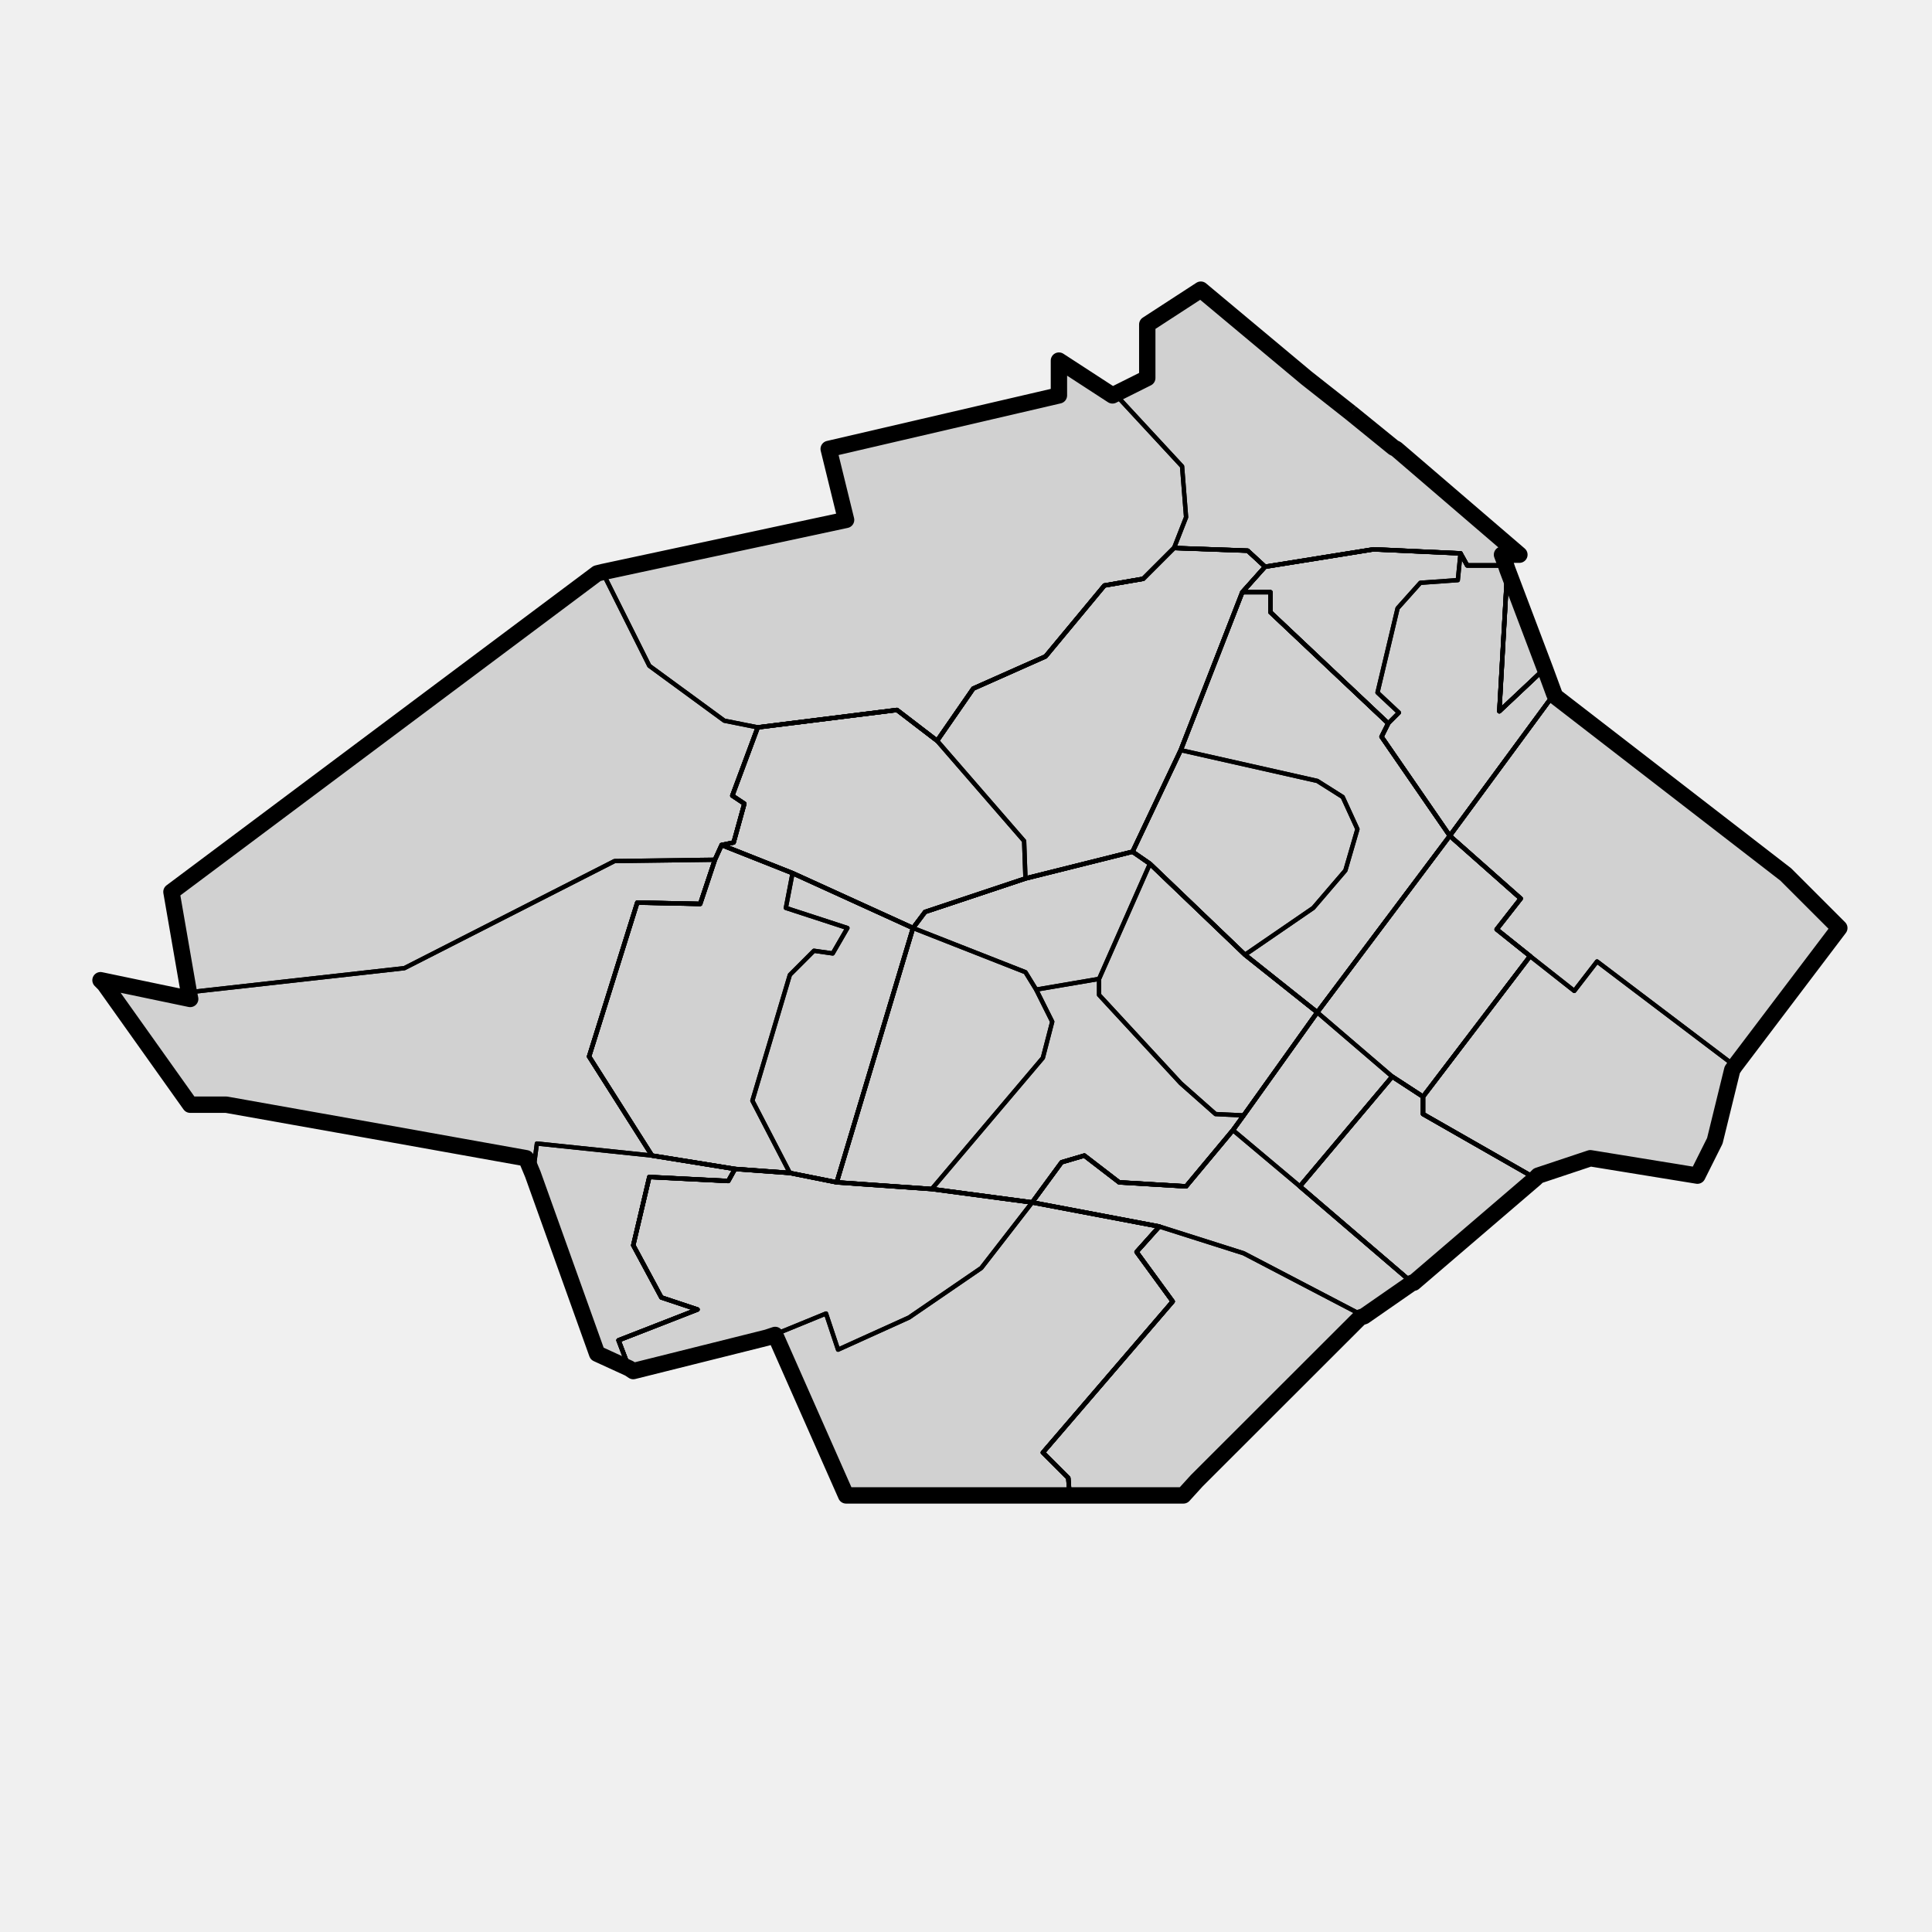
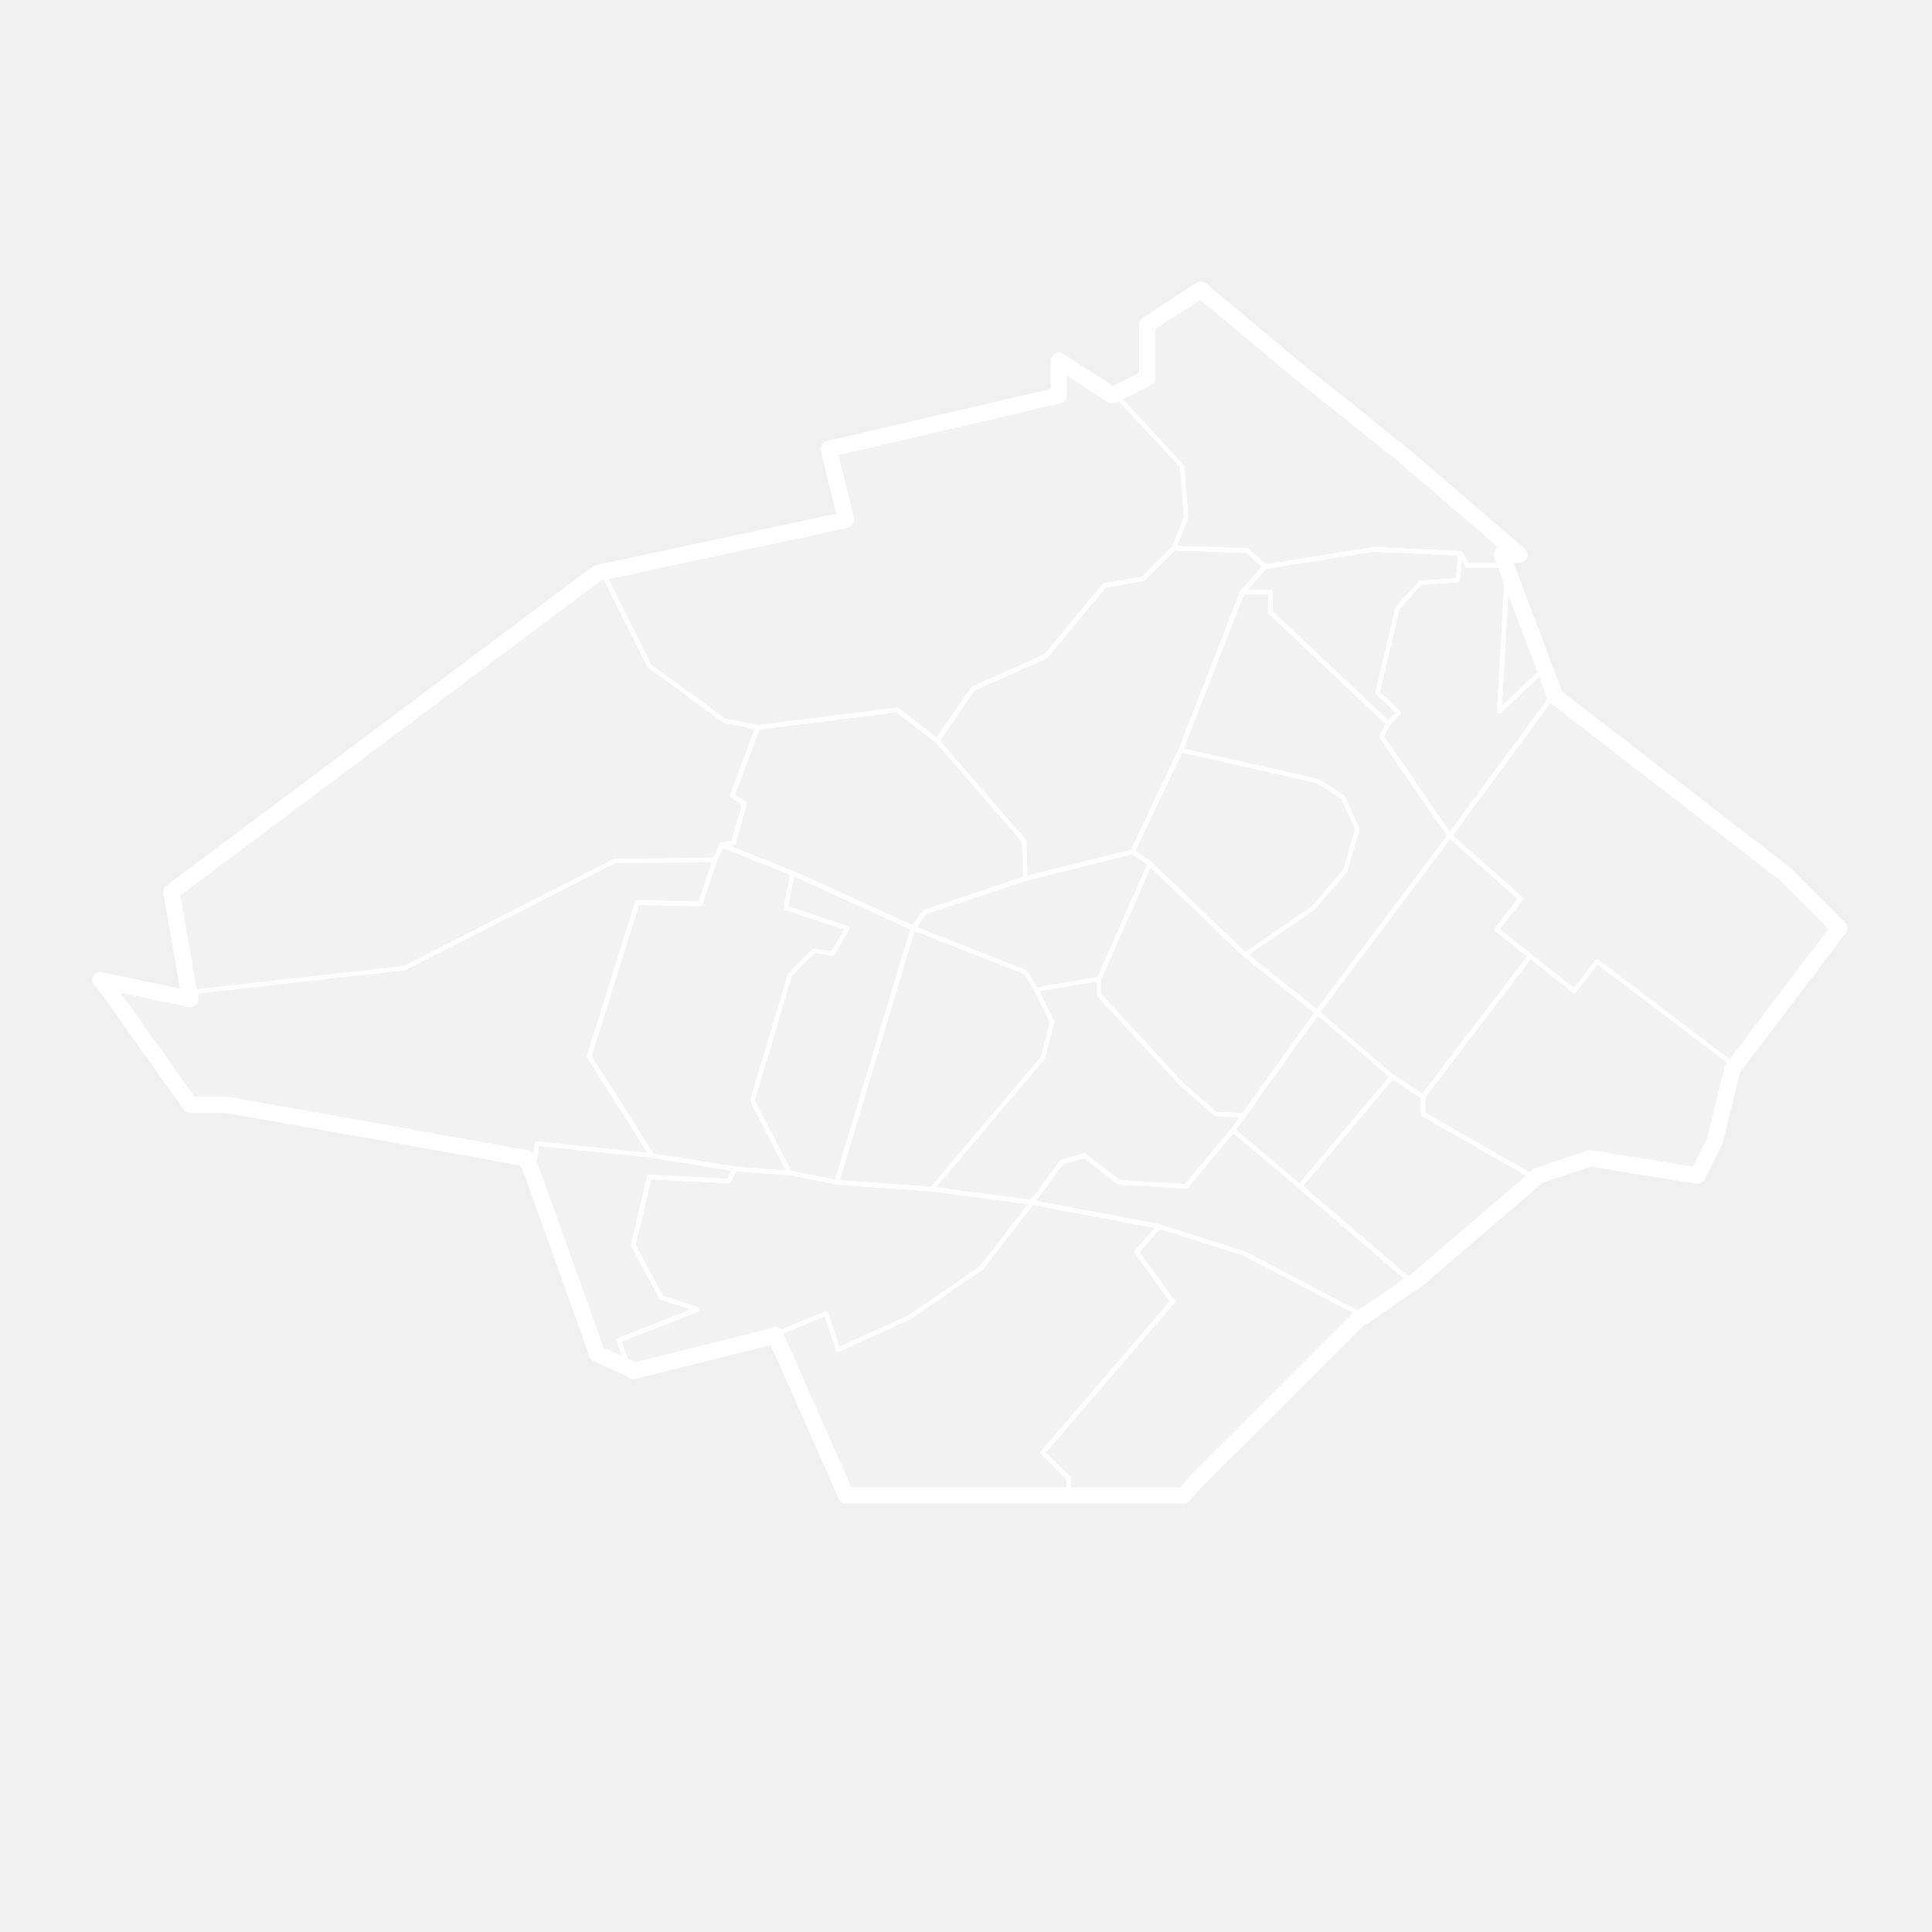
<svg xmlns="http://www.w3.org/2000/svg" version="1.0" width="300pt" height="300pt" viewBox="0 0 500 500" id="svg2">
  <defs id="defs22" />
  <clipPath id="SVG_CP_1">
    <path d="M505,0L0,0L0,505L505,505L505,0z" />
  </clipPath>
  <g transform="matrix(38.49148,0,0,38.49148,-8016.863,-8113.061)" id="cbs_gemeenten_2009">
-     <path clip-path="url(#SVG_CP_1)" fill="#000000" stroke="#000000" stroke-width="0.11" fill-opacity="0.13" stroke-miterlimit="10" stroke-linejoin="round" d="    M217.358,213.551L217.646,213.785L217.664,213.794L218.492,214.505L218.375,214.505L218.402,214.577    L218.411,214.604L218.663,215.27L218.726,215.441L218.735,215.459L220.283,216.655L220.643,217.015L219.941,217.942    L219.923,217.969L219.806,218.446L219.689,218.68L218.969,218.563L218.618,218.68L218.6,218.698L217.781,219.4    L217.772,219.4L217.448,219.625L217.421,219.634L216.323,220.731L216.233,220.83L215.513,220.83L    215.468,220.83L214.082,220.83L213.974,220.83L213.965,220.83L213.488,219.751L213.434,219.769L    212.534,219.994L212.507,219.976L212.291,219.877L211.859,218.671L211.814,218.563L210.86,218.392L209.798,218.203    L209.789,218.203L209.555,218.203L208.979,217.393L208.952,217.366L209.555,217.492L209.546,217.447    L209.429,216.772L212.291,214.631L212.327,214.622L213.965,214.271L213.848,213.794L215.396,213.434    L215.396,213.2L215.756,213.434L215.774,213.425L215.99,213.317L215.99,212.957L216.35,212.723L    217.061,213.317L217.358,213.551" />
-     <path clip-path="url(#SVG_CP_1)" fill="none" stroke="#000000" stroke-width="0.013" stroke-miterlimit="10" stroke-linejoin="round" d="    M217.061,213.317L217.646,213.785L217.664,213.794L218.492,214.505L218.375,214.505L218.402,214.577L    218.411,214.604L218.663,215.27L218.726,215.441L218.735,215.459" />
-     <path clip-path="url(#SVG_CP_1)" fill="none" stroke="#000000" stroke-width="0.013" stroke-miterlimit="10" stroke-linejoin="round" d="    M220.319,217.438L219.941,217.942L219.923,217.969L219.806,218.446L219.689,218.68L218.969,218.563L218.618,218.68    L218.6,218.698L218.249,218.995" />
-     <path clip-path="url(#SVG_CP_1)" fill="none" stroke="#000000" stroke-width="0.013" stroke-miterlimit="10" stroke-linejoin="round" d="    M215.963,220.83L215.513,220.83L215.468,220.83L214.082,220.83L213.974,220.83L213.965,220.83    L213.56,219.913" />
-     <path clip-path="url(#SVG_CP_1)" fill="none" stroke="#000000" stroke-width="0.013" stroke-miterlimit="10" stroke-linejoin="round" d="    M211.643,218.527L210.86,218.392L209.798,218.203L209.789,218.203L209.555,218.203L209.042,217.483" />
-     <path clip-path="url(#SVG_CP_1)" fill="none" stroke="#000000" stroke-width="0.013" stroke-miterlimit="10" stroke-linejoin="round" d="    M210.653,215.855L212.291,214.631L212.327,214.622L213.218,214.433" />
-     <path clip-path="url(#SVG_CP_1)" fill="none" stroke="#000000" stroke-width="0.013" stroke-miterlimit="10" stroke-linejoin="round" d="    M215.396,213.281L215.396,213.2L215.756,213.434L215.774,213.425L215.99,213.317L215.99,212.957L    216.35,212.723L217.061,213.317" />
+     <path clip-path="url(#SVG_CP_1)" fill="#FFFFFF" stroke="#FFFFFF" stroke-width="0.11" fill-opacity="0.13" stroke-miterlimit="10" stroke-linejoin="round" d="    M217.358,213.551L217.646,213.785L217.664,213.794L218.492,214.505L218.375,214.505L218.402,214.577    L218.411,214.604L218.663,215.27L218.726,215.441L218.735,215.459L220.283,216.655L220.643,217.015L219.941,217.942    L219.923,217.969L219.806,218.446L219.689,218.68L218.969,218.563L218.618,218.68L218.6,218.698L217.781,219.4    L217.772,219.4L217.448,219.625L217.421,219.634L216.323,220.731L216.233,220.83L215.513,220.83L    215.468,220.83L214.082,220.83L213.974,220.83L213.965,220.83L213.488,219.751L213.434,219.769L    212.534,219.994L212.507,219.976L212.291,219.877L211.859,218.671L211.814,218.563L210.86,218.392L209.798,218.203    L209.789,218.203L209.555,218.203L208.979,217.393L208.952,217.366L209.555,217.492L209.546,217.447    L209.429,216.772L212.291,214.631L212.327,214.622L213.965,214.271L213.848,213.794L215.396,213.434    L215.396,213.2L215.756,213.434L215.774,213.425L215.99,213.317L215.99,212.957L216.35,212.723L    217.061,213.317L217.358,213.551" />
+     <path clip-path="url(#SVG_CP_1)" fill="none" stroke="#FFFFFF" stroke-width="0.013" stroke-miterlimit="10" stroke-linejoin="round" d="    M217.061,213.317L217.646,213.785L217.664,213.794L218.492,214.505L218.375,214.505L218.402,214.577L    218.411,214.604L218.663,215.27L218.726,215.441L218.735,215.459" />
+     <path clip-path="url(#SVG_CP_1)" fill="none" stroke="#FFFFFF" stroke-width="0.013" stroke-miterlimit="10" stroke-linejoin="round" d="    M220.319,217.438L219.941,217.942L219.923,217.969L219.806,218.446L219.689,218.68L218.969,218.563L218.618,218.68    L218.6,218.698L218.249,218.995" />
+     <path clip-path="url(#SVG_CP_1)" fill="none" stroke="#FFFFFF" stroke-width="0.013" stroke-miterlimit="10" stroke-linejoin="round" d="    M215.963,220.83L215.513,220.83L215.468,220.83L214.082,220.83L213.974,220.83L213.965,220.83    L213.56,219.913" />
+     <path clip-path="url(#SVG_CP_1)" fill="none" stroke="#FFFFFF" stroke-width="0.013" stroke-miterlimit="10" stroke-linejoin="round" d="    M211.643,218.527L210.86,218.392L209.798,218.203L209.789,218.203L209.555,218.203L209.042,217.483" />
+     <path clip-path="url(#SVG_CP_1)" fill="none" stroke="#FFFFFF" stroke-width="0.013" stroke-miterlimit="10" stroke-linejoin="round" d="    M210.653,215.855L212.291,214.631L212.327,214.622L213.218,214.433" />
+     <path clip-path="url(#SVG_CP_1)" fill="none" stroke="#FFFFFF" stroke-width="0.013" stroke-miterlimit="10" stroke-linejoin="round" d="    M215.396,213.281L215.396,213.2L215.756,213.434L215.774,213.425L215.99,213.317L215.99,212.957L    216.35,212.723L217.061,213.317" />
  </g>
  <g transform="matrix(38.49148,0,0,38.49148,-8016.863,-8113.061)" id="wijk_2008_gen">
-     <path clip-path="url(#SVG_CP_1)" fill="none" stroke="#000000" stroke-width="0.03" stroke-miterlimit="10" stroke-linecap="round" stroke-linejoin="round" d="    M216.566,218.374L216.251,218.752L215.801,218.725L215.567,218.545L215.414,218.59L215.216,218.86L214.541,218.77    L213.902,218.725L214.415,217.015L214.496,216.907L215.171,216.682L215.891,216.502L216.008,216.583    L216.647,217.195L217.133,217.582L216.638,218.275L216.566,218.374" />
-     <path clip-path="url(#SVG_CP_1)" fill="none" stroke="#000000" stroke-width="0.03" stroke-miterlimit="10" stroke-linecap="round" stroke-linejoin="round" d="    M213.605,216.646L214.415,217.015L213.902,218.725L213.587,218.662L213.218,218.635L212.66,218.545    L212.237,217.879L212.561,216.844L212.984,216.853L213.083,216.556L213.128,216.457L213.605,216.646    " />
-     <path clip-path="url(#SVG_CP_1)" fill="none" stroke="#000000" stroke-width="0.03" stroke-miterlimit="10" stroke-linecap="round" stroke-linejoin="round" d="    M216.629,214.757L216.215,215.819L215.891,216.502L215.171,216.682L214.496,216.907L214.415,217.015    L213.605,216.646L213.128,216.457L213.209,216.44L213.281,216.179L213.2,216.125L213.371,215.666L214.307,215.549    L214.577,215.756L214.82,215.405L215.306,215.189L215.702,214.712L215.963,214.667L216.17,214.46    L216.665,214.478L216.782,214.586L216.629,214.757" />
-     <path clip-path="url(#SVG_CP_1)" fill="none" stroke="#000000" stroke-width="0.03" stroke-miterlimit="10" stroke-linecap="round" stroke-linejoin="round" d="    M218.024,216.395L217.133,217.582L216.647,217.195L216.008,216.583L215.891,216.502L216.215,215.819L    216.629,214.757L216.818,214.757L216.818,214.892L217.61,215.639L217.565,215.729L218.024,216.395" />
-     <path clip-path="url(#SVG_CP_1)" fill="none" stroke="#000000" stroke-width="0.03" stroke-miterlimit="10" stroke-linecap="round" stroke-linejoin="round" d="    M218.411,214.604L218.357,215.558L218.663,215.27L218.726,215.441L218.024,216.395L217.565,215.729L217.61,215.639    L216.818,214.892L216.818,214.757L216.629,214.757L216.782,214.586L217.511,214.469L218.096,214.496L218.141,214.577    L218.402,214.577L218.411,214.604" />
-     <path clip-path="url(#SVG_CP_1)" fill="none" stroke="#000000" stroke-width="0.03" stroke-miterlimit="10" stroke-linecap="round" stroke-linejoin="round" d="    M213.587,218.662L213.902,218.725L214.541,218.77L215.216,218.86L216.071,219.022L215.918,219.193L    216.161,219.526L215.288,220.542L215.459,220.713L215.468,220.83L214.082,220.83L213.974,220.83L213.965,220.83    L213.488,219.751L213.434,219.769L212.534,219.994L212.507,219.976L212.435,219.787L212.966,219.58    L212.723,219.499L212.534,219.148L212.642,218.689L213.173,218.716L213.218,218.635L213.587,218.662" />
-     <path clip-path="url(#SVG_CP_1)" fill="none" stroke="#000000" stroke-width="0.03" stroke-miterlimit="10" stroke-linecap="round" stroke-linejoin="round" d="    M219.806,218.446L219.689,218.68L218.969,218.563L218.618,218.68L218.6,218.698L217.844,218.266L217.844,218.149    L218.564,217.204L218.339,217.024L218.501,216.817L218.024,216.395L218.726,215.441L218.735,215.459L220.283,216.655    L220.643,217.015L219.941,217.942L219.923,217.969L219.806,218.446" />
-     <path clip-path="url(#SVG_CP_1)" fill="none" stroke="#000000" stroke-width="0.03" stroke-miterlimit="10" stroke-linecap="round" stroke-linejoin="round" d="    M218.564,217.204L217.844,218.149L217.637,218.014L217.016,218.752L217.772,219.4L217.448,219.625L    217.421,219.634L216.323,220.731L216.233,220.83L215.513,220.83L215.468,220.83L215.459,220.713L215.288,220.542    L216.161,219.526L215.918,219.193L216.071,219.022L215.216,218.86L215.414,218.59L215.567,218.545    L215.801,218.725L216.251,218.752L216.566,218.374L216.638,218.275L217.133,217.582L218.024,216.395L218.501,216.817    L218.339,217.024L218.564,217.204" />
-     <path clip-path="url(#SVG_CP_1)" fill="none" stroke="#000000" stroke-width="0.03" stroke-miterlimit="10" stroke-linecap="round" stroke-linejoin="round" d="    M217.781,219.4L217.772,219.4L217.016,218.752L217.637,218.014L217.844,218.149L217.844,218.266    L218.6,218.698L217.781,219.4M218.663,215.27L218.357,215.558L218.411,214.604L218.663,215.27M217.061,213.317    L217.646,213.785L217.664,213.794L218.492,214.505L218.375,214.505L218.402,214.577L218.141,214.577    L218.096,214.496L217.511,214.469L216.782,214.586L216.665,214.478L216.17,214.46L215.963,214.667L215.702,214.712    L215.306,215.189L214.82,215.405L214.577,215.756L214.307,215.549L213.371,215.666L213.2,216.125L    213.281,216.179L213.209,216.44L213.128,216.457L213.083,216.556L212.984,216.853L212.561,216.844L212.237,217.879    L212.66,218.545L213.218,218.635L213.173,218.716L212.642,218.689L212.534,219.148L212.723,219.499L    212.966,219.58L212.435,219.787L212.507,219.976L212.291,219.877L211.859,218.671L211.814,218.563L    210.86,218.392L209.798,218.203L209.789,218.203L209.555,218.203L208.979,217.393L208.952,217.366L209.555,217.492    L209.546,217.447L209.429,216.772L212.291,214.631L212.327,214.622L213.965,214.271L213.848,213.794    L215.396,213.434L215.396,213.2L215.756,213.434L215.774,213.425L215.99,213.317L215.99,212.957L    216.35,212.723L217.061,213.317" />
+     <path clip-path="url(#SVG_CP_1)" fill="none" stroke="#FFFFFF" stroke-width="0.03" stroke-miterlimit="10" stroke-linecap="round" stroke-linejoin="round" d="    M216.566,218.374L216.251,218.752L215.801,218.725L215.567,218.545L215.414,218.59L215.216,218.86L214.541,218.77    L213.902,218.725L214.415,217.015L214.496,216.907L215.171,216.682L215.891,216.502L216.008,216.583    L216.647,217.195L217.133,217.582L216.638,218.275L216.566,218.374" />
+     <path clip-path="url(#SVG_CP_1)" fill="none" stroke="#FFFFFF" stroke-width="0.03" stroke-miterlimit="10" stroke-linecap="round" stroke-linejoin="round" d="    M213.605,216.646L214.415,217.015L213.902,218.725L213.587,218.662L213.218,218.635L212.66,218.545    L212.237,217.879L212.561,216.844L212.984,216.853L213.083,216.556L213.128,216.457L213.605,216.646    " />
+     <path clip-path="url(#SVG_CP_1)" fill="none" stroke="#FFFFFF" stroke-width="0.03" stroke-miterlimit="10" stroke-linecap="round" stroke-linejoin="round" d="    M216.629,214.757L216.215,215.819L215.891,216.502L215.171,216.682L214.496,216.907L214.415,217.015    L213.605,216.646L213.128,216.457L213.209,216.44L213.281,216.179L213.2,216.125L213.371,215.666L214.307,215.549    L214.577,215.756L214.82,215.405L215.306,215.189L215.702,214.712L215.963,214.667L216.17,214.46    L216.665,214.478L216.782,214.586L216.629,214.757" />
+     <path clip-path="url(#SVG_CP_1)" fill="none" stroke="#FFFFFF" stroke-width="0.03" stroke-miterlimit="10" stroke-linecap="round" stroke-linejoin="round" d="    M218.024,216.395L217.133,217.582L216.647,217.195L216.008,216.583L215.891,216.502L216.215,215.819L    216.629,214.757L216.818,214.757L216.818,214.892L217.61,215.639L217.565,215.729L218.024,216.395" />
+     <path clip-path="url(#SVG_CP_1)" fill="none" stroke="#FFFFFF" stroke-width="0.03" stroke-miterlimit="10" stroke-linecap="round" stroke-linejoin="round" d="    M218.411,214.604L218.357,215.558L218.663,215.27L218.726,215.441L218.024,216.395L217.565,215.729L217.61,215.639    L216.818,214.892L216.818,214.757L216.629,214.757L216.782,214.586L217.511,214.469L218.096,214.496L218.141,214.577    L218.402,214.577L218.411,214.604" />
+     <path clip-path="url(#SVG_CP_1)" fill="none" stroke="#FFFFFF" stroke-width="0.03" stroke-miterlimit="10" stroke-linecap="round" stroke-linejoin="round" d="    M213.587,218.662L213.902,218.725L214.541,218.77L215.216,218.86L216.071,219.022L215.918,219.193L    216.161,219.526L215.288,220.542L215.459,220.713L215.468,220.83L214.082,220.83L213.974,220.83L213.965,220.83    L213.488,219.751L213.434,219.769L212.534,219.994L212.507,219.976L212.435,219.787L212.966,219.58    L212.723,219.499L212.534,219.148L212.642,218.689L213.173,218.716L213.218,218.635L213.587,218.662" />
+     <path clip-path="url(#SVG_CP_1)" fill="none" stroke="#FFFFFF" stroke-width="0.03" stroke-miterlimit="10" stroke-linecap="round" stroke-linejoin="round" d="    M219.806,218.446L219.689,218.68L218.969,218.563L218.618,218.68L218.6,218.698L217.844,218.266L217.844,218.149    L218.564,217.204L218.339,217.024L218.501,216.817L218.024,216.395L218.726,215.441L218.735,215.459L220.283,216.655    L220.643,217.015L219.941,217.942L219.923,217.969L219.806,218.446" />
+     <path clip-path="url(#SVG_CP_1)" fill="none" stroke="#FFFFFF" stroke-width="0.03" stroke-miterlimit="10" stroke-linecap="round" stroke-linejoin="round" d="    M218.564,217.204L217.844,218.149L217.637,218.014L217.016,218.752L217.772,219.4L217.448,219.625L    217.421,219.634L216.323,220.731L216.233,220.83L215.513,220.83L215.468,220.83L215.459,220.713L215.288,220.542    L216.161,219.526L215.918,219.193L216.071,219.022L215.216,218.86L215.414,218.59L215.567,218.545    L215.801,218.725L216.251,218.752L216.566,218.374L216.638,218.275L217.133,217.582L218.024,216.395L218.501,216.817    L218.339,217.024L218.564,217.204" />
+     <path clip-path="url(#SVG_CP_1)" fill="none" stroke="#FFFFFF" stroke-width="0.03" stroke-miterlimit="10" stroke-linecap="round" stroke-linejoin="round" d="    M217.781,219.4L217.772,219.4L217.016,218.752L217.637,218.014L217.844,218.149L217.844,218.266    L218.6,218.698L217.781,219.4M218.663,215.27L218.357,215.558L218.411,214.604L218.663,215.27M217.061,213.317    L217.646,213.785L217.664,213.794L218.492,214.505L218.375,214.505L218.402,214.577L218.141,214.577    L218.096,214.496L217.511,214.469L216.782,214.586L216.665,214.478L216.17,214.46L215.963,214.667L215.702,214.712    L215.306,215.189L214.82,215.405L214.577,215.756L214.307,215.549L213.371,215.666L213.2,216.125L    213.281,216.179L213.209,216.44L213.128,216.457L213.083,216.556L212.984,216.853L212.561,216.844L212.237,217.879    L212.66,218.545L213.218,218.635L213.173,218.716L212.642,218.689L212.534,219.148L212.723,219.499L    212.966,219.58L212.435,219.787L212.507,219.976L212.291,219.877L211.859,218.671L211.814,218.563L    210.86,218.392L209.798,218.203L209.789,218.203L209.555,218.203L208.979,217.393L208.952,217.366L209.555,217.492    L209.546,217.447L209.429,216.772L212.291,214.631L212.327,214.622L213.965,214.271L213.848,213.794    L215.396,213.434L215.396,213.2L215.756,213.434L215.774,213.425L215.99,213.317L215.99,212.957L    216.35,212.723L217.061,213.317" />
  </g>
  <g transform="matrix(38.49148,0,0,38.49148,-8016.863,-8113.061)" id="brt_2008_gen">
-     <path clip-path="url(#SVG_CP_1)" fill="none" stroke="#000000" stroke-width="0.029" stroke-miterlimit="10" stroke-linecap="round" stroke-linejoin="round" d="    M216.566,218.374L216.251,218.752L215.801,218.725L215.567,218.545L215.414,218.59L215.216,218.86L214.541,218.77    L215.288,217.888L215.351,217.645L215.243,217.429L215.666,217.357L215.666,217.465L216.215,218.059    L216.449,218.266L216.638,218.275L216.566,218.374" />
-     <path clip-path="url(#SVG_CP_1)" fill="none" stroke="#000000" stroke-width="0.029" stroke-miterlimit="10" stroke-linecap="round" stroke-linejoin="round" d="    M215.666,217.357L215.243,217.429L215.171,217.312L214.415,217.015L214.496,216.907L215.171,216.682    L215.891,216.502L216.008,216.583L215.666,217.357" />
-     <path clip-path="url(#SVG_CP_1)" fill="none" stroke="#000000" stroke-width="0.029" stroke-miterlimit="10" stroke-linecap="round" stroke-linejoin="round" d="    M217.133,217.582L216.638,218.275L216.449,218.266L216.215,218.059L215.666,217.465L215.666,217.357    L216.008,216.583L216.647,217.195L217.133,217.582" />
-     <path clip-path="url(#SVG_CP_1)" fill="none" stroke="#000000" stroke-width="0.029" stroke-miterlimit="10" stroke-linecap="round" stroke-linejoin="round" d="    M215.288,217.888L214.541,218.77L213.902,218.725L214.415,217.015L215.171,217.312L215.243,217.429L    215.351,217.645L215.288,217.888" />
-     <path clip-path="url(#SVG_CP_1)" fill="none" stroke="#000000" stroke-width="0.029" stroke-miterlimit="10" stroke-linecap="round" stroke-linejoin="round" d="    M213.605,216.646L213.56,216.88L213.974,217.015L213.875,217.186L213.749,217.168L213.587,217.33    L213.335,218.176L213.587,218.662L213.218,218.635L212.66,218.545L212.237,217.879L212.561,216.844    L212.984,216.853L213.083,216.556L213.128,216.457L213.605,216.646" />
-     <path clip-path="url(#SVG_CP_1)" fill="none" stroke="#000000" stroke-width="0.029" stroke-miterlimit="10" stroke-linecap="round" stroke-linejoin="round" d="    M214.415,217.015L213.902,218.725L213.587,218.662L213.335,218.176L213.587,217.33L213.749,217.168    L213.875,217.186L213.974,217.015L213.56,216.88L213.605,216.646L214.415,217.015" />
-     <path clip-path="url(#SVG_CP_1)" fill="none" stroke="#000000" stroke-width="0.029" stroke-miterlimit="10" stroke-linecap="round" stroke-linejoin="round" d="    M214.496,216.907L214.415,217.015L213.605,216.646L213.128,216.457L213.209,216.44L213.281,216.179L    213.2,216.125L213.371,215.666L214.307,215.549L214.577,215.756L215.162,216.43L215.171,216.682L214.496,216.907    " />
-     <path clip-path="url(#SVG_CP_1)" fill="none" stroke="#000000" stroke-width="0.029" stroke-miterlimit="10" stroke-linecap="round" stroke-linejoin="round" d="    M215.891,216.502L215.171,216.682L215.162,216.43L214.577,215.756L214.82,215.405L215.306,215.189L    215.702,214.712L215.963,214.667L216.17,214.46L216.665,214.478L216.782,214.586L216.629,214.757L216.215,215.819    L215.891,216.502" />
-     <path clip-path="url(#SVG_CP_1)" fill="none" stroke="#000000" stroke-width="0.029" stroke-miterlimit="10" stroke-linecap="round" stroke-linejoin="round" d="    M217.106,216.88L216.647,217.195L216.008,216.583L215.891,216.502L216.215,215.819L217.133,216.026L217.304,216.134    L217.403,216.35L217.322,216.628L217.106,216.88" />
-     <path clip-path="url(#SVG_CP_1)" fill="none" stroke="#000000" stroke-width="0.029" stroke-miterlimit="10" stroke-linecap="round" stroke-linejoin="round" d="    M218.024,216.395L217.133,217.582L216.647,217.195L217.106,216.88L217.322,216.628L217.403,216.35L    217.304,216.134L217.133,216.026L216.215,215.819L216.629,214.757L216.818,214.757L216.818,214.892L217.61,215.639    L217.565,215.729L218.024,216.395" />
-     <path clip-path="url(#SVG_CP_1)" fill="none" stroke="#000000" stroke-width="0.029" stroke-miterlimit="10" stroke-linecap="round" stroke-linejoin="round" d="    M217.826,214.694L217.673,214.865L217.538,215.432L217.682,215.567L217.61,215.639L216.818,214.892L216.818,214.757    L216.629,214.757L216.782,214.586L217.511,214.469L218.096,214.496L218.078,214.676L217.826,214.694" />
-     <path clip-path="url(#SVG_CP_1)" fill="none" stroke="#000000" stroke-width="0.029" stroke-miterlimit="10" stroke-linecap="round" stroke-linejoin="round" d="    M218.411,214.604L218.357,215.558L218.663,215.27L218.726,215.441L218.024,216.395L217.565,215.729L217.61,215.639    L217.682,215.567L217.538,215.432L217.673,214.865L217.826,214.694L218.078,214.676L218.096,214.496L218.141,214.577    L218.402,214.577L218.411,214.604" />
-     <path clip-path="url(#SVG_CP_1)" fill="none" stroke="#000000" stroke-width="0.029" stroke-miterlimit="10" stroke-linecap="round" stroke-linejoin="round" d="    M213.587,218.662L213.902,218.725L214.541,218.77L215.216,218.86L214.874,219.301L214.388,219.634L    213.911,219.85L213.83,219.607L213.434,219.769L212.534,219.994L212.507,219.976L212.435,219.787L    212.966,219.58L212.723,219.499L212.534,219.148L212.642,218.689L213.173,218.716L213.218,218.635L213.587,218.662    " />
-     <path clip-path="url(#SVG_CP_1)" fill="none" stroke="#000000" stroke-width="0.029" stroke-miterlimit="10" stroke-linecap="round" stroke-linejoin="round" d="    M216.161,219.526L215.288,220.542L215.459,220.713L215.468,220.83L214.082,220.83L213.974,220.83L    213.965,220.83L213.488,219.751L213.434,219.769L213.83,219.607L213.911,219.85L214.388,219.634L    214.874,219.301L215.216,218.86L216.071,219.022L215.918,219.193L216.161,219.526" />
-     <path clip-path="url(#SVG_CP_1)" fill="none" stroke="#000000" stroke-width="0.029" stroke-miterlimit="10" stroke-linecap="round" stroke-linejoin="round" d="    M218.564,217.204L218.861,217.438L219.014,217.24L219.941,217.942L219.923,217.969L219.806,218.446L219.689,218.68    L218.969,218.563L218.618,218.68L218.6,218.698L217.844,218.266L217.844,218.149L218.564,217.204" />
-     <path clip-path="url(#SVG_CP_1)" fill="none" stroke="#000000" stroke-width="0.029" stroke-miterlimit="10" stroke-linecap="round" stroke-linejoin="round" d="    M220.643,217.015L219.941,217.942L219.014,217.24L218.861,217.438L218.564,217.204L218.339,217.024L218.501,216.817    L218.024,216.395L218.726,215.441L218.735,215.459L220.283,216.655L220.643,217.015" />
-     <path clip-path="url(#SVG_CP_1)" fill="none" stroke="#000000" stroke-width="0.029" stroke-miterlimit="10" stroke-linecap="round" stroke-linejoin="round" d="    M217.016,218.752L217.772,219.4L217.448,219.625L216.638,219.202L216.071,219.022L215.216,218.86    L215.414,218.59L215.567,218.545L215.801,218.725L216.251,218.752L216.566,218.374L217.016,218.752" />
-     <path clip-path="url(#SVG_CP_1)" fill="none" stroke="#000000" stroke-width="0.029" stroke-miterlimit="10" stroke-linecap="round" stroke-linejoin="round" d="    M215.513,220.83L215.468,220.83L215.459,220.713L215.288,220.542L216.161,219.526L215.918,219.193L    216.071,219.022L216.638,219.202L217.448,219.625L217.421,219.634L216.323,220.731L216.233,220.83L215.513,220.83    " />
-     <path clip-path="url(#SVG_CP_1)" fill="none" stroke="#000000" stroke-width="0.029" stroke-miterlimit="10" stroke-linecap="round" stroke-linejoin="round" d="    M218.564,217.204L217.844,218.149L217.637,218.014L217.133,217.582L218.024,216.395L218.501,216.817L218.339,217.024    L218.564,217.204" />
-     <path clip-path="url(#SVG_CP_1)" fill="none" stroke="#000000" stroke-width="0.029" stroke-miterlimit="10" stroke-linecap="round" stroke-linejoin="round" d="    M217.637,218.014L217.016,218.752L216.566,218.374L216.638,218.275L217.133,217.582L217.637,218.014" />
-     <path clip-path="url(#SVG_CP_1)" fill="none" stroke="#000000" stroke-width="0.029" stroke-miterlimit="10" stroke-linecap="round" stroke-linejoin="round" d="    M213.218,218.635L213.173,218.716L212.642,218.689L212.534,219.148L212.723,219.499L212.966,219.58L    212.435,219.787L212.507,219.976L212.291,219.877L211.859,218.671L211.886,218.464L212.66,218.545L    213.218,218.635" />
-     <path clip-path="url(#SVG_CP_1)" fill="none" stroke="#000000" stroke-width="0.029" stroke-miterlimit="10" stroke-linecap="round" stroke-linejoin="round" d="    M213.083,216.556L212.984,216.853L212.561,216.844L212.237,217.879L212.66,218.545L211.886,218.464    L211.859,218.671L211.814,218.563L210.86,218.392L209.798,218.203L209.789,218.203L209.555,218.203L208.979,217.393    L208.952,217.366L209.555,217.492L209.546,217.447L210.995,217.285L212.408,216.565L213.083,216.556    " />
-     <path clip-path="url(#SVG_CP_1)" fill="none" stroke="#000000" stroke-width="0.029" stroke-miterlimit="10" stroke-linecap="round" stroke-linejoin="round" d="    M210.995,217.285L209.546,217.447L209.429,216.772L212.291,214.631L212.327,214.622L212.642,215.252L    213.146,215.621L213.371,215.666L213.2,216.125L213.281,216.179L213.209,216.44L213.128,216.457L213.083,216.556    L212.408,216.565L210.995,217.285" />
-     <path clip-path="url(#SVG_CP_1)" fill="none" stroke="#000000" stroke-width="0.029" stroke-miterlimit="10" stroke-linecap="round" stroke-linejoin="round" d="    M215.396,213.2L215.756,213.434L215.774,213.425L216.224,213.911L216.251,214.253L216.17,214.46    L215.963,214.667L215.702,214.712L215.306,215.189L214.82,215.405L214.577,215.756L214.307,215.549    L213.371,215.666L213.146,215.621L212.642,215.252L212.327,214.622L213.965,214.271L213.848,213.794L215.396,213.434    L215.396,213.2" />
-     <path clip-path="url(#SVG_CP_1)" fill="none" stroke="#000000" stroke-width="0.029" stroke-miterlimit="10" stroke-linecap="round" stroke-linejoin="round" d="    M218.663,215.27L218.357,215.558L218.411,214.604L218.663,215.27M217.664,213.794L218.492,214.505L218.375,214.505    L218.402,214.577L218.141,214.577L218.096,214.496L217.511,214.469L216.782,214.586L216.665,214.478L216.17,214.46    L216.251,214.253L216.224,213.911L215.774,213.425L215.99,213.317L215.99,212.957L216.35,212.723L    217.061,213.317L217.646,213.785L217.664,213.794" />
-     <path clip-path="url(#SVG_CP_1)" fill="none" stroke="#000000" stroke-width="0.029" stroke-miterlimit="10" stroke-linecap="round" stroke-linejoin="round" d="    M217.781,219.4L217.772,219.4L217.016,218.752L217.637,218.014L217.844,218.149L217.844,218.266    L218.6,218.698L217.781,219.4" />
+     <path clip-path="url(#SVG_CP_1)" fill="none" stroke="#FFFFFF" stroke-width="0.029" stroke-miterlimit="10" stroke-linecap="round" stroke-linejoin="round" d="    M216.566,218.374L216.251,218.752L215.801,218.725L215.567,218.545L215.414,218.59L215.216,218.86L214.541,218.77    L215.288,217.888L215.351,217.645L215.243,217.429L215.666,217.357L215.666,217.465L216.215,218.059    L216.449,218.266L216.638,218.275L216.566,218.374" />
+     <path clip-path="url(#SVG_CP_1)" fill="none" stroke="#FFFFFF" stroke-width="0.029" stroke-miterlimit="10" stroke-linecap="round" stroke-linejoin="round" d="    M215.666,217.357L215.243,217.429L215.171,217.312L214.415,217.015L214.496,216.907L215.171,216.682    L215.891,216.502L216.008,216.583L215.666,217.357" />
+     <path clip-path="url(#SVG_CP_1)" fill="none" stroke="#FFFFFF" stroke-width="0.029" stroke-miterlimit="10" stroke-linecap="round" stroke-linejoin="round" d="    M217.133,217.582L216.638,218.275L216.449,218.266L216.215,218.059L215.666,217.465L215.666,217.357    L216.008,216.583L216.647,217.195L217.133,217.582" />
+     <path clip-path="url(#SVG_CP_1)" fill="none" stroke="#FFFFFF" stroke-width="0.029" stroke-miterlimit="10" stroke-linecap="round" stroke-linejoin="round" d="    M215.288,217.888L214.541,218.77L213.902,218.725L214.415,217.015L215.171,217.312L215.243,217.429L    215.351,217.645L215.288,217.888" />
+     <path clip-path="url(#SVG_CP_1)" fill="none" stroke="#FFFFFF" stroke-width="0.029" stroke-miterlimit="10" stroke-linecap="round" stroke-linejoin="round" d="    M213.605,216.646L213.56,216.88L213.974,217.015L213.875,217.186L213.749,217.168L213.587,217.33    L213.335,218.176L213.587,218.662L213.218,218.635L212.66,218.545L212.237,217.879L212.561,216.844    L212.984,216.853L213.083,216.556L213.128,216.457L213.605,216.646" />
+     <path clip-path="url(#SVG_CP_1)" fill="none" stroke="#FFFFFF" stroke-width="0.029" stroke-miterlimit="10" stroke-linecap="round" stroke-linejoin="round" d="    M214.415,217.015L213.902,218.725L213.587,218.662L213.335,218.176L213.587,217.33L213.749,217.168    L213.875,217.186L213.974,217.015L213.56,216.88L213.605,216.646L214.415,217.015" />
+     <path clip-path="url(#SVG_CP_1)" fill="none" stroke="#FFFFFF" stroke-width="0.029" stroke-miterlimit="10" stroke-linecap="round" stroke-linejoin="round" d="    M214.496,216.907L214.415,217.015L213.605,216.646L213.128,216.457L213.209,216.44L213.281,216.179L    213.2,216.125L213.371,215.666L214.307,215.549L214.577,215.756L215.162,216.43L215.171,216.682L214.496,216.907    " />
+     <path clip-path="url(#SVG_CP_1)" fill="none" stroke="#FFFFFF" stroke-width="0.029" stroke-miterlimit="10" stroke-linecap="round" stroke-linejoin="round" d="    M215.891,216.502L215.171,216.682L215.162,216.43L214.577,215.756L214.82,215.405L215.306,215.189L    215.702,214.712L215.963,214.667L216.17,214.46L216.665,214.478L216.782,214.586L216.629,214.757L216.215,215.819    L215.891,216.502" />
+     <path clip-path="url(#SVG_CP_1)" fill="none" stroke="#FFFFFF" stroke-width="0.029" stroke-miterlimit="10" stroke-linecap="round" stroke-linejoin="round" d="    M217.106,216.88L216.647,217.195L216.008,216.583L215.891,216.502L216.215,215.819L217.133,216.026L217.304,216.134    L217.403,216.35L217.322,216.628L217.106,216.88" />
+     <path clip-path="url(#SVG_CP_1)" fill="none" stroke="#FFFFFF" stroke-width="0.029" stroke-miterlimit="10" stroke-linecap="round" stroke-linejoin="round" d="    M218.024,216.395L217.133,217.582L216.647,217.195L217.106,216.88L217.322,216.628L217.403,216.35L    217.304,216.134L217.133,216.026L216.215,215.819L216.629,214.757L216.818,214.757L216.818,214.892L217.61,215.639    L217.565,215.729L218.024,216.395" />
+     <path clip-path="url(#SVG_CP_1)" fill="none" stroke="#FFFFFF" stroke-width="0.029" stroke-miterlimit="10" stroke-linecap="round" stroke-linejoin="round" d="    M217.826,214.694L217.673,214.865L217.538,215.432L217.682,215.567L217.61,215.639L216.818,214.892L216.818,214.757    L216.629,214.757L216.782,214.586L217.511,214.469L218.096,214.496L218.078,214.676L217.826,214.694" />
+     <path clip-path="url(#SVG_CP_1)" fill="none" stroke="#FFFFFF" stroke-width="0.029" stroke-miterlimit="10" stroke-linecap="round" stroke-linejoin="round" d="    M218.411,214.604L218.357,215.558L218.663,215.27L218.726,215.441L218.024,216.395L217.565,215.729L217.61,215.639    L217.682,215.567L217.538,215.432L217.673,214.865L217.826,214.694L218.078,214.676L218.096,214.496L218.141,214.577    L218.402,214.577L218.411,214.604" />
+     <path clip-path="url(#SVG_CP_1)" fill="none" stroke="#FFFFFF" stroke-width="0.029" stroke-miterlimit="10" stroke-linecap="round" stroke-linejoin="round" d="    M213.587,218.662L213.902,218.725L214.541,218.77L215.216,218.86L214.874,219.301L214.388,219.634L    213.911,219.85L213.83,219.607L213.434,219.769L212.534,219.994L212.507,219.976L212.435,219.787L    212.966,219.58L212.723,219.499L212.534,219.148L212.642,218.689L213.173,218.716L213.218,218.635L213.587,218.662    " />
+     <path clip-path="url(#SVG_CP_1)" fill="none" stroke="#FFFFFF" stroke-width="0.029" stroke-miterlimit="10" stroke-linecap="round" stroke-linejoin="round" d="    M216.161,219.526L215.288,220.542L215.459,220.713L215.468,220.83L214.082,220.83L213.974,220.83L    213.965,220.83L213.488,219.751L213.434,219.769L213.83,219.607L213.911,219.85L214.388,219.634L    214.874,219.301L215.216,218.86L216.071,219.022L215.918,219.193L216.161,219.526" />
+     <path clip-path="url(#SVG_CP_1)" fill="none" stroke="#FFFFFF" stroke-width="0.029" stroke-miterlimit="10" stroke-linecap="round" stroke-linejoin="round" d="    M218.564,217.204L218.861,217.438L219.014,217.24L219.941,217.942L219.923,217.969L219.806,218.446L219.689,218.68    L218.969,218.563L218.618,218.68L218.6,218.698L217.844,218.266L217.844,218.149L218.564,217.204" />
+     <path clip-path="url(#SVG_CP_1)" fill="none" stroke="#FFFFFF" stroke-width="0.029" stroke-miterlimit="10" stroke-linecap="round" stroke-linejoin="round" d="    M220.643,217.015L219.941,217.942L219.014,217.24L218.861,217.438L218.564,217.204L218.339,217.024L218.501,216.817    L218.024,216.395L218.726,215.441L218.735,215.459L220.283,216.655L220.643,217.015" />
+     <path clip-path="url(#SVG_CP_1)" fill="none" stroke="#FFFFFF" stroke-width="0.029" stroke-miterlimit="10" stroke-linecap="round" stroke-linejoin="round" d="    M217.016,218.752L217.772,219.4L217.448,219.625L216.638,219.202L216.071,219.022L215.216,218.86    L215.414,218.59L215.567,218.545L215.801,218.725L216.251,218.752L216.566,218.374L217.016,218.752" />
+     <path clip-path="url(#SVG_CP_1)" fill="none" stroke="#FFFFFF" stroke-width="0.029" stroke-miterlimit="10" stroke-linecap="round" stroke-linejoin="round" d="    M215.513,220.83L215.468,220.83L215.459,220.713L215.288,220.542L216.161,219.526L215.918,219.193L    216.071,219.022L216.638,219.202L217.448,219.625L217.421,219.634L216.323,220.731L216.233,220.83L215.513,220.83    " />
+     <path clip-path="url(#SVG_CP_1)" fill="none" stroke="#FFFFFF" stroke-width="0.029" stroke-miterlimit="10" stroke-linecap="round" stroke-linejoin="round" d="    M218.564,217.204L217.844,218.149L217.637,218.014L217.133,217.582L218.024,216.395L218.501,216.817L218.339,217.024    L218.564,217.204" />
+     <path clip-path="url(#SVG_CP_1)" fill="none" stroke="#FFFFFF" stroke-width="0.029" stroke-miterlimit="10" stroke-linecap="round" stroke-linejoin="round" d="    M217.637,218.014L217.016,218.752L216.566,218.374L216.638,218.275L217.133,217.582L217.637,218.014" />
+     <path clip-path="url(#SVG_CP_1)" fill="none" stroke="#FFFFFF" stroke-width="0.029" stroke-miterlimit="10" stroke-linecap="round" stroke-linejoin="round" d="    M213.218,218.635L213.173,218.716L212.642,218.689L212.534,219.148L212.723,219.499L212.966,219.58L    212.435,219.787L212.507,219.976L212.291,219.877L211.859,218.671L211.886,218.464L212.66,218.545L    213.218,218.635" />
+     <path clip-path="url(#SVG_CP_1)" fill="none" stroke="#FFFFFF" stroke-width="0.029" stroke-miterlimit="10" stroke-linecap="round" stroke-linejoin="round" d="    M213.083,216.556L212.984,216.853L212.561,216.844L212.237,217.879L212.66,218.545L211.886,218.464    L211.859,218.671L211.814,218.563L210.86,218.392L209.798,218.203L209.789,218.203L209.555,218.203L208.979,217.393    L208.952,217.366L209.555,217.492L209.546,217.447L210.995,217.285L212.408,216.565L213.083,216.556    " />
+     <path clip-path="url(#SVG_CP_1)" fill="none" stroke="#FFFFFF" stroke-width="0.029" stroke-miterlimit="10" stroke-linecap="round" stroke-linejoin="round" d="    M210.995,217.285L209.546,217.447L209.429,216.772L212.291,214.631L212.327,214.622L212.642,215.252L    213.146,215.621L213.371,215.666L213.2,216.125L213.281,216.179L213.209,216.44L213.128,216.457L213.083,216.556    L212.408,216.565L210.995,217.285" />
+     <path clip-path="url(#SVG_CP_1)" fill="none" stroke="#FFFFFF" stroke-width="0.029" stroke-miterlimit="10" stroke-linecap="round" stroke-linejoin="round" d="    M215.396,213.2L215.756,213.434L215.774,213.425L216.224,213.911L216.251,214.253L216.17,214.46    L215.963,214.667L215.702,214.712L215.306,215.189L214.82,215.405L214.577,215.756L214.307,215.549    L213.371,215.666L213.146,215.621L212.642,215.252L212.327,214.622L213.965,214.271L213.848,213.794L215.396,213.434    L215.396,213.2" />
+     <path clip-path="url(#SVG_CP_1)" fill="none" stroke="#FFFFFF" stroke-width="0.029" stroke-miterlimit="10" stroke-linecap="round" stroke-linejoin="round" d="    M218.663,215.27L218.357,215.558L218.411,214.604L218.663,215.27M217.664,213.794L218.492,214.505L218.375,214.505    L218.402,214.577L218.141,214.577L218.096,214.496L217.511,214.469L216.782,214.586L216.665,214.478L216.17,214.46    L216.251,214.253L216.224,213.911L215.774,213.425L215.99,213.317L215.99,212.957L216.35,212.723L    217.061,213.317L217.646,213.785L217.664,213.794" />
+     <path clip-path="url(#SVG_CP_1)" fill="none" stroke="#FFFFFF" stroke-width="0.029" stroke-miterlimit="10" stroke-linecap="round" stroke-linejoin="round" d="    M217.781,219.4L217.772,219.4L217.016,218.752L217.637,218.014L217.844,218.149L217.844,218.266    L218.6,218.698L217.781,219.4" />
  </g>
</svg>
